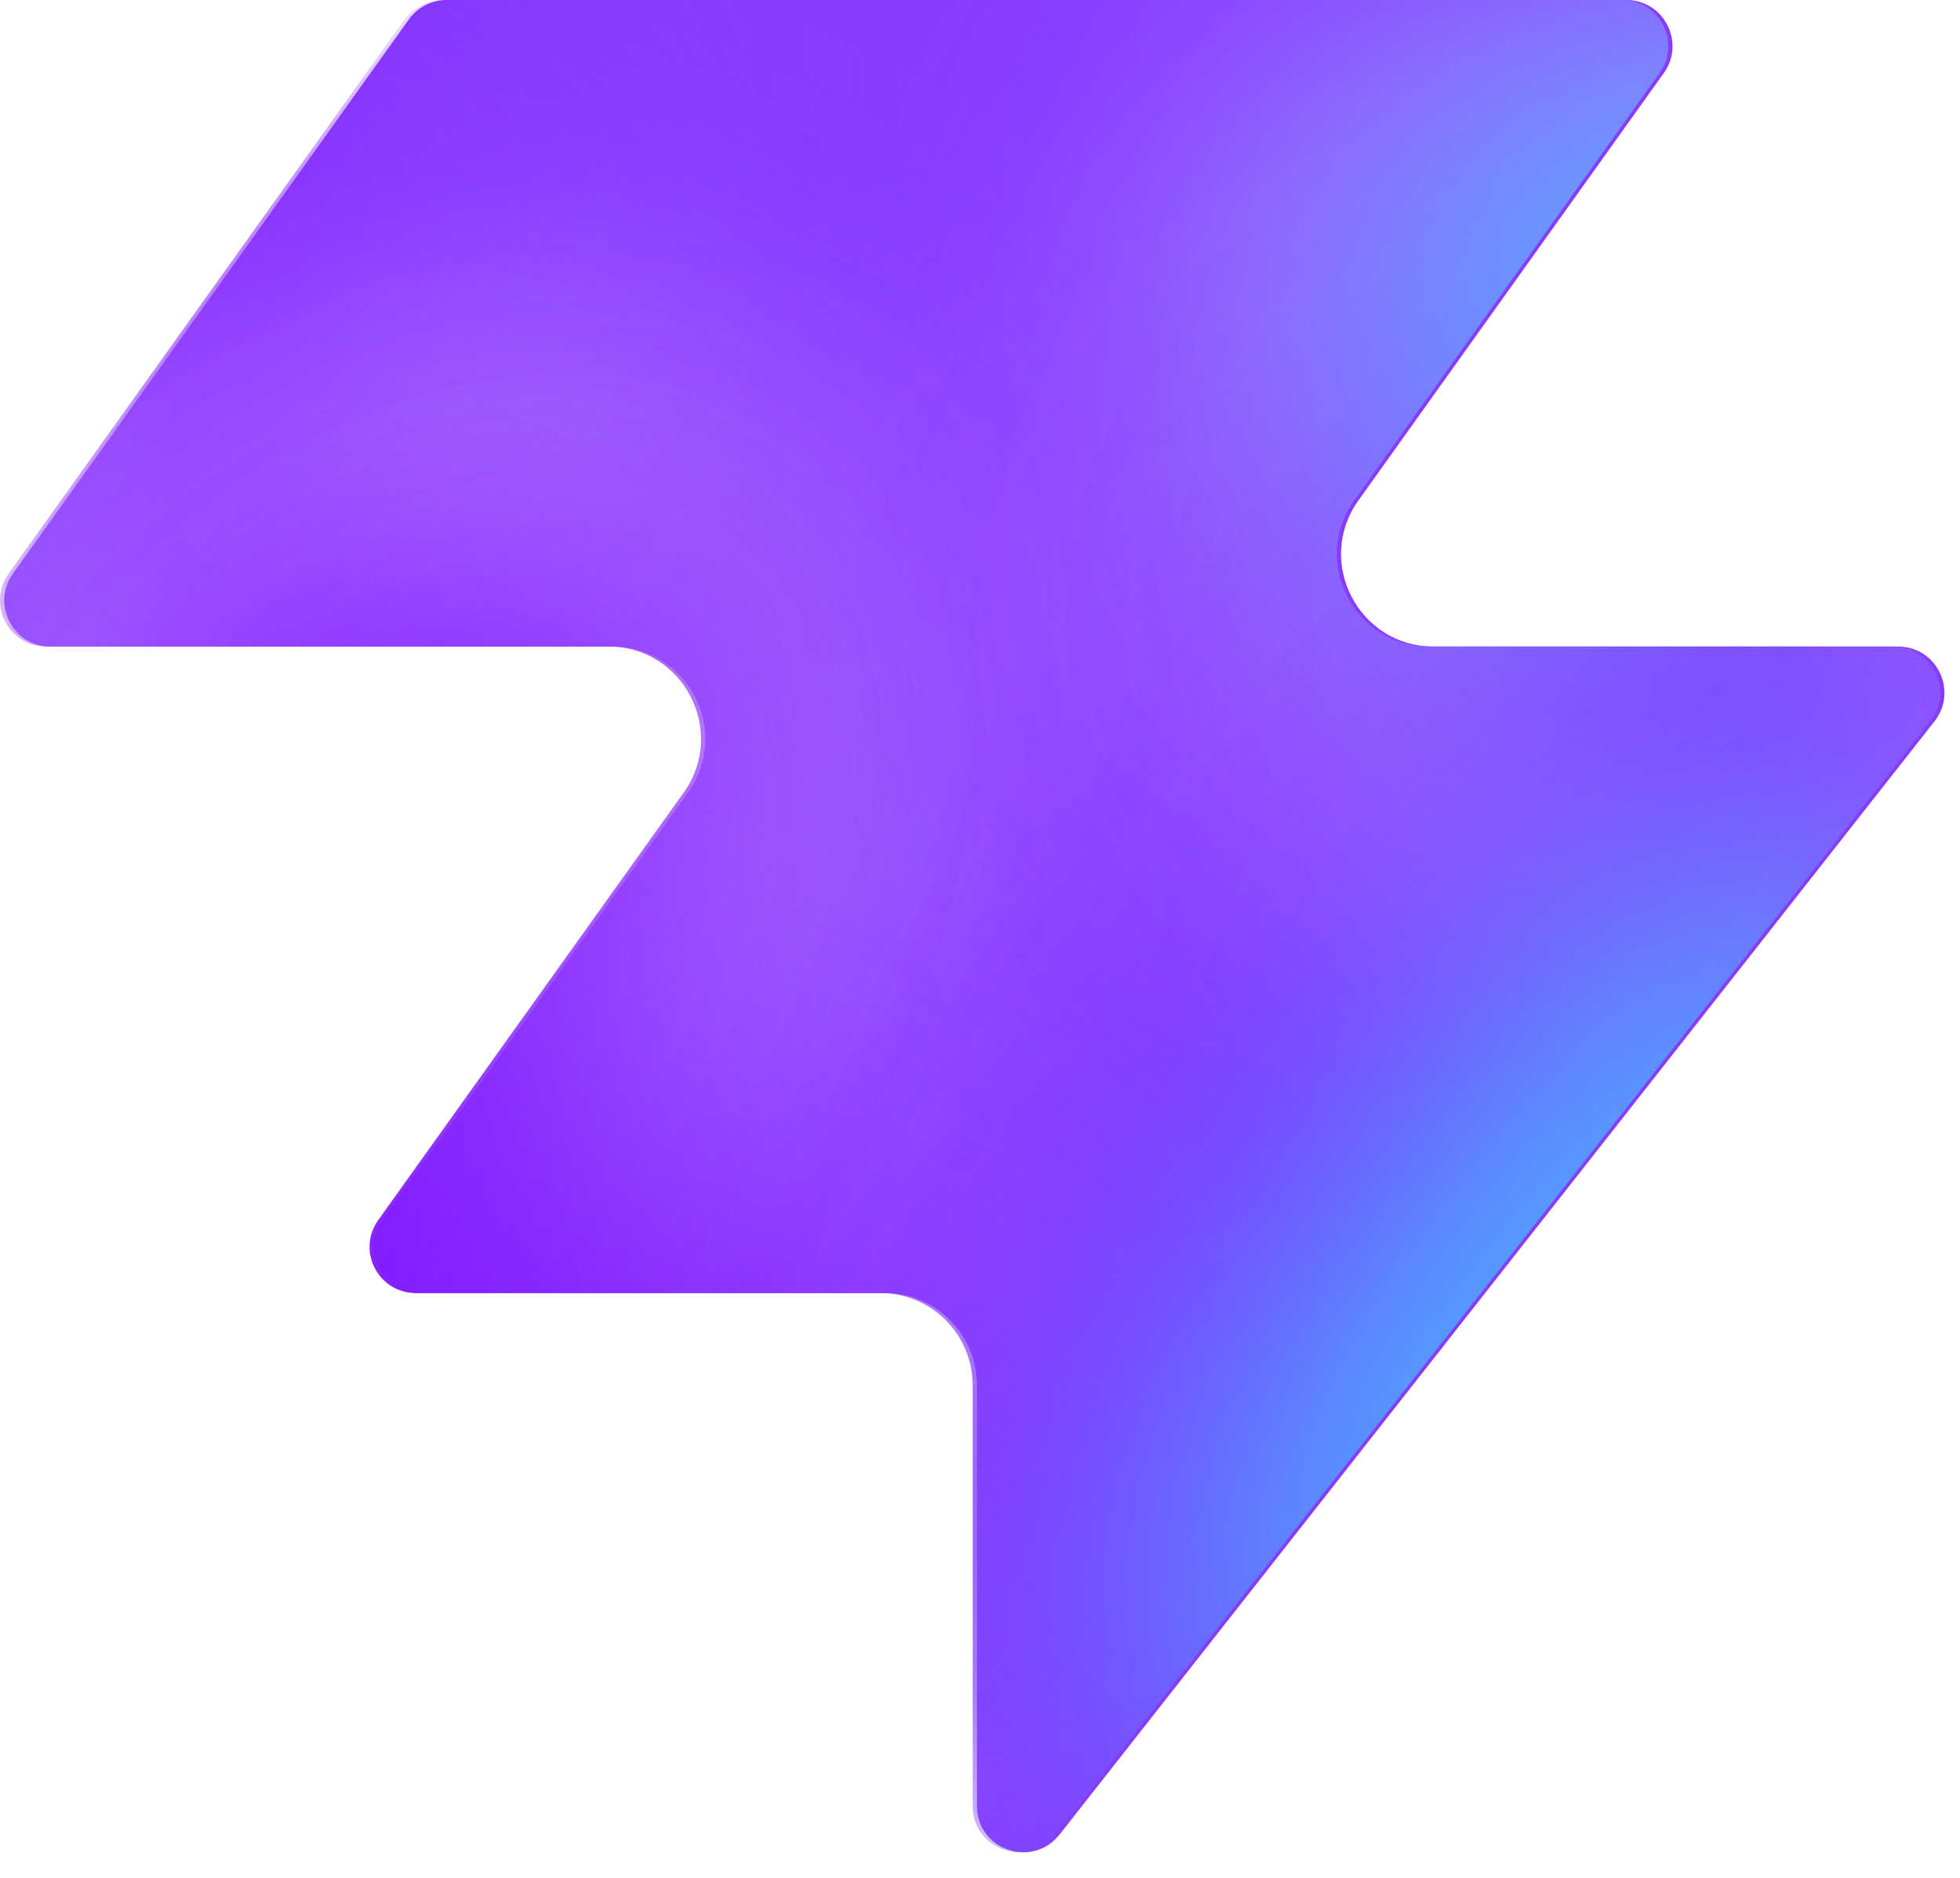
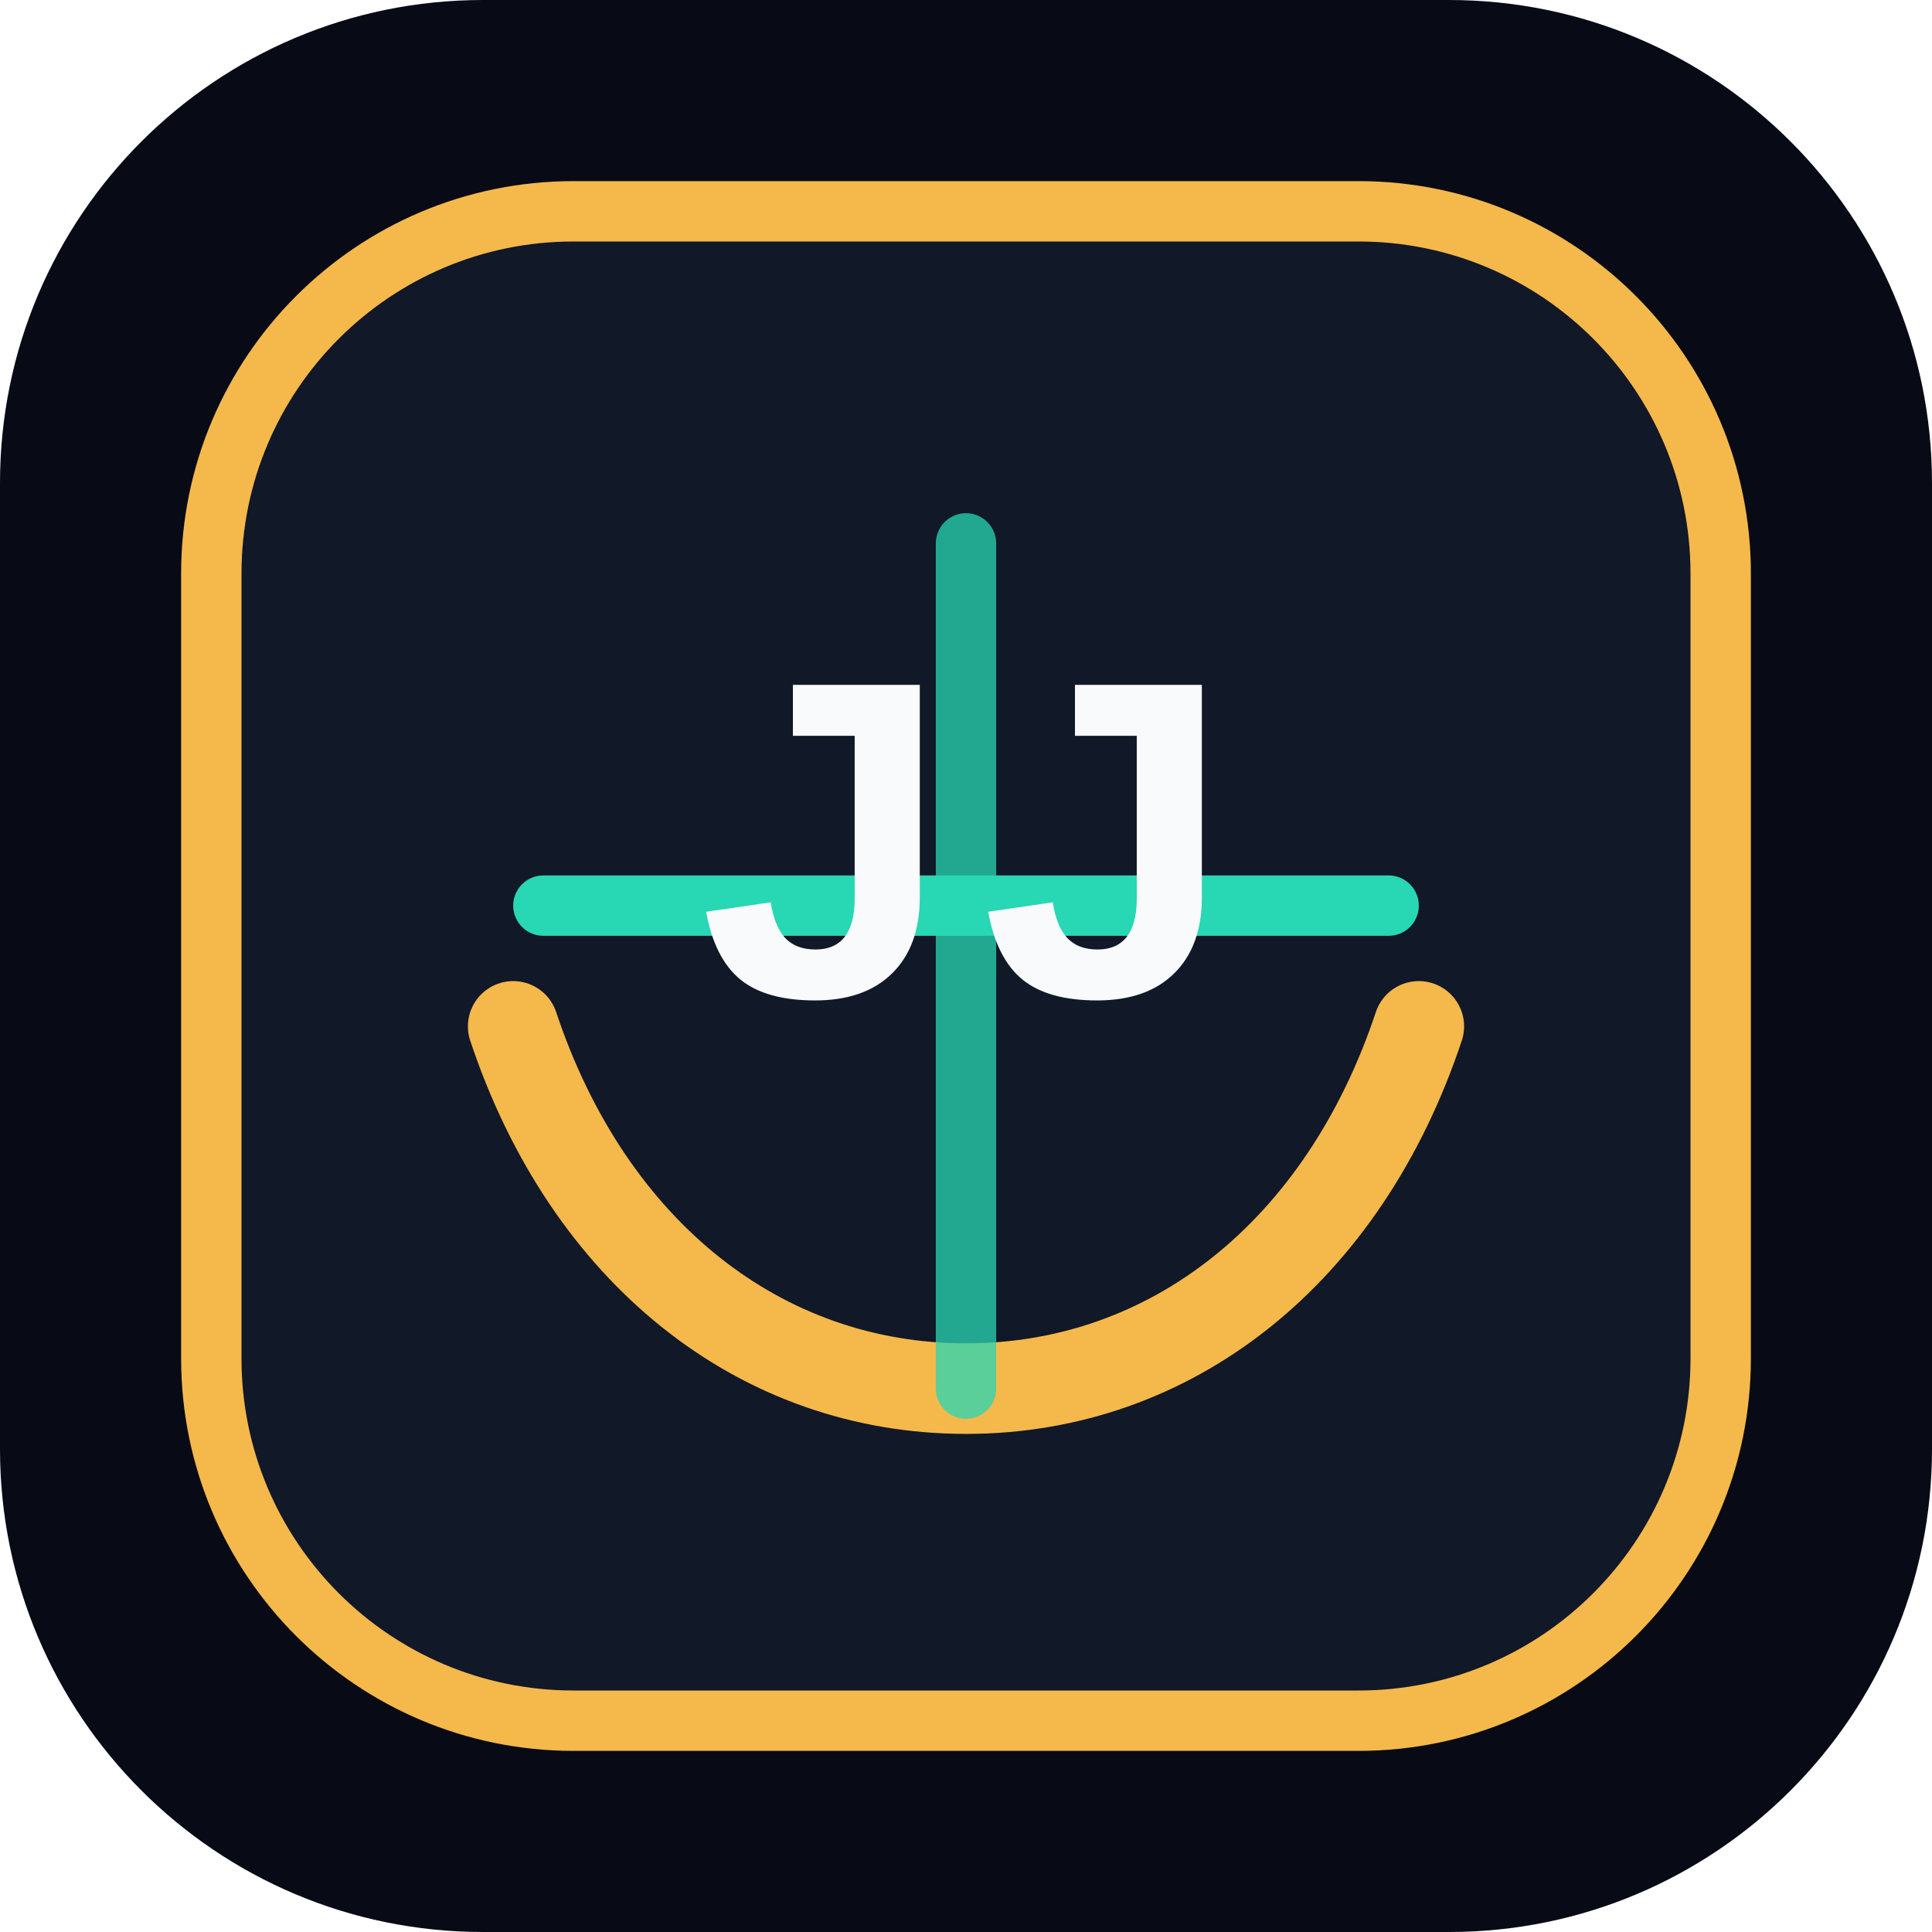
- <svg xmlns="http://www.w3.org/2000/svg" width="48" height="46" fill="none" viewBox="0 0 48 46">
-   <path fill="#863bff" d="M25.946 44.938c-.664.845-2.021.375-2.021-.698V33.937a2.26 2.26 0 0 0-2.262-2.262H10.287c-.92 0-1.456-1.04-.92-1.788l7.48-10.471c1.07-1.497 0-3.578-1.842-3.578H1.237c-.92 0-1.456-1.04-.92-1.788L10.013.474c.214-.297.556-.474.92-.474h28.894c.92 0 1.456 1.04.92 1.788l-7.48 10.471c-1.07 1.498 0 3.579 1.842 3.579h11.377c.943 0 1.473 1.088.89 1.83L25.947 44.94z" style="fill:#863bff;fill:color(display-p3 .525 .23 1);fill-opacity:1" />
-   <mask id="a" width="48" height="46" x="0" y="0" maskUnits="userSpaceOnUse" style="mask-type:alpha">
-     <path fill="#000" d="M25.842 44.938c-.664.844-2.021.375-2.021-.698V33.937a2.26 2.26 0 0 0-2.262-2.262H10.183c-.92 0-1.456-1.04-.92-1.788l7.48-10.471c1.07-1.498 0-3.579-1.842-3.579H1.133c-.92 0-1.456-1.04-.92-1.787L9.91.473c.214-.297.556-.474.92-.474h28.894c.92 0 1.456 1.04.92 1.788l-7.48 10.471c-1.07 1.498 0 3.578 1.842 3.578h11.377c.943 0 1.473 1.088.89 1.832L25.843 44.94z" style="fill:#000;fill-opacity:1" />
-   </mask>
-   <g mask="url(#a)">
-     <g filter="url(#b)">
-       <ellipse cx="5.508" cy="14.704" fill="#ede6ff" rx="5.508" ry="14.704" style="fill:#ede6ff;fill:color(display-p3 .927 .903 1);fill-opacity:1" transform="matrix(.00324 1 1 -.00324 -4.47 31.516)" />
-     </g>
-     <g filter="url(#c)">
-       <ellipse cx="10.399" cy="29.851" fill="#ede6ff" rx="10.399" ry="29.851" style="fill:#ede6ff;fill:color(display-p3 .927 .903 1);fill-opacity:1" transform="matrix(.00324 1 1 -.00324 -39.328 7.883)" />
-     </g>
-     <g filter="url(#d)">
-       <ellipse cx="5.508" cy="30.487" fill="#7e14ff" rx="5.508" ry="30.487" style="fill:#7e14ff;fill:color(display-p3 .492 .077 1);fill-opacity:1" transform="rotate(89.814 -25.913 -14.639)scale(1 -1)" />
-     </g>
-     <g filter="url(#e)">
-       <ellipse cx="5.508" cy="30.599" fill="#7e14ff" rx="5.508" ry="30.599" style="fill:#7e14ff;fill:color(display-p3 .492 .077 1);fill-opacity:1" transform="rotate(89.814 -32.644 -3.334)scale(1 -1)" />
-     </g>
-     <g filter="url(#f)">
-       <ellipse cx="5.508" cy="30.599" fill="#7e14ff" rx="5.508" ry="30.599" style="fill:#7e14ff;fill:color(display-p3 .492 .077 1);fill-opacity:1" transform="matrix(.00324 1 1 -.00324 -34.34 30.47)" />
-     </g>
-     <g filter="url(#g)">
-       <ellipse cx="14.072" cy="22.078" fill="#ede6ff" rx="14.072" ry="22.078" style="fill:#ede6ff;fill:color(display-p3 .927 .903 1);fill-opacity:1" transform="rotate(93.35 24.506 48.493)scale(-1 1)" />
-     </g>
-     <g filter="url(#h)">
-       <ellipse cx="3.47" cy="21.501" fill="#7e14ff" rx="3.47" ry="21.501" style="fill:#7e14ff;fill:color(display-p3 .492 .077 1);fill-opacity:1" transform="rotate(89.009 28.708 47.59)scale(-1 1)" />
-     </g>
-     <g filter="url(#i)">
-       <ellipse cx="3.47" cy="21.501" fill="#7e14ff" rx="3.47" ry="21.501" style="fill:#7e14ff;fill:color(display-p3 .492 .077 1);fill-opacity:1" transform="rotate(89.009 28.708 47.59)scale(-1 1)" />
-     </g>
-     <g filter="url(#j)">
-       <ellipse cx=".387" cy="8.972" fill="#7e14ff" rx="4.407" ry="29.108" style="fill:#7e14ff;fill:color(display-p3 .492 .077 1);fill-opacity:1" transform="rotate(39.51 .387 8.972)" />
-     </g>
-     <g filter="url(#k)">
-       <ellipse cx="47.523" cy="-6.092" fill="#7e14ff" rx="4.407" ry="29.108" style="fill:#7e14ff;fill:color(display-p3 .492 .077 1);fill-opacity:1" transform="rotate(37.892 47.523 -6.092)" />
-     </g>
-     <g filter="url(#l)">
-       <ellipse cx="41.412" cy="6.333" fill="#47bfff" rx="5.971" ry="9.665" style="fill:#47bfff;fill:color(display-p3 .28 .748 1);fill-opacity:1" transform="rotate(37.892 41.412 6.333)" />
-     </g>
-     <g filter="url(#m)">
-       <ellipse cx="-1.879" cy="38.332" fill="#7e14ff" rx="4.407" ry="29.108" style="fill:#7e14ff;fill:color(display-p3 .492 .077 1);fill-opacity:1" transform="rotate(37.892 -1.88 38.332)" />
-     </g>
-     <g filter="url(#n)">
-       <ellipse cx="-1.879" cy="38.332" fill="#7e14ff" rx="4.407" ry="29.108" style="fill:#7e14ff;fill:color(display-p3 .492 .077 1);fill-opacity:1" transform="rotate(37.892 -1.88 38.332)" />
-     </g>
-     <g filter="url(#o)">
-       <ellipse cx="35.651" cy="29.907" fill="#7e14ff" rx="4.407" ry="29.108" style="fill:#7e14ff;fill:color(display-p3 .492 .077 1);fill-opacity:1" transform="rotate(37.892 35.651 29.907)" />
-     </g>
-     <g filter="url(#p)">
-       <ellipse cx="38.418" cy="32.4" fill="#47bfff" rx="5.971" ry="15.297" style="fill:#47bfff;fill:color(display-p3 .28 .748 1);fill-opacity:1" transform="rotate(37.892 38.418 32.4)" />
-     </g>
-   </g>
-   <defs>
-     <filter id="b" width="60.045" height="41.654" x="-19.77" y="16.149" color-interpolation-filters="sRGB" filterUnits="userSpaceOnUse">
-       <feFlood flood-opacity="0" result="BackgroundImageFix" />
-       <feBlend in="SourceGraphic" in2="BackgroundImageFix" result="shape" />
-       <feGaussianBlur result="effect1_foregroundBlur_2002_17158" stdDeviation="7.659" />
-     </filter>
-     <filter id="c" width="90.34" height="51.437" x="-54.613" y="-7.533" color-interpolation-filters="sRGB" filterUnits="userSpaceOnUse">
-       <feFlood flood-opacity="0" result="BackgroundImageFix" />
-       <feBlend in="SourceGraphic" in2="BackgroundImageFix" result="shape" />
-       <feGaussianBlur result="effect1_foregroundBlur_2002_17158" stdDeviation="7.659" />
-     </filter>
-     <filter id="d" width="79.355" height="29.4" x="-49.64" y="2.03" color-interpolation-filters="sRGB" filterUnits="userSpaceOnUse">
-       <feFlood flood-opacity="0" result="BackgroundImageFix" />
-       <feBlend in="SourceGraphic" in2="BackgroundImageFix" result="shape" />
-       <feGaussianBlur result="effect1_foregroundBlur_2002_17158" stdDeviation="4.596" />
-     </filter>
-     <filter id="e" width="79.579" height="29.4" x="-45.045" y="20.029" color-interpolation-filters="sRGB" filterUnits="userSpaceOnUse">
-       <feFlood flood-opacity="0" result="BackgroundImageFix" />
-       <feBlend in="SourceGraphic" in2="BackgroundImageFix" result="shape" />
-       <feGaussianBlur result="effect1_foregroundBlur_2002_17158" stdDeviation="4.596" />
-     </filter>
-     <filter id="f" width="79.579" height="29.4" x="-43.513" y="21.178" color-interpolation-filters="sRGB" filterUnits="userSpaceOnUse">
-       <feFlood flood-opacity="0" result="BackgroundImageFix" />
-       <feBlend in="SourceGraphic" in2="BackgroundImageFix" result="shape" />
-       <feGaussianBlur result="effect1_foregroundBlur_2002_17158" stdDeviation="4.596" />
-     </filter>
-     <filter id="g" width="74.749" height="58.852" x="15.756" y="-17.901" color-interpolation-filters="sRGB" filterUnits="userSpaceOnUse">
-       <feFlood flood-opacity="0" result="BackgroundImageFix" />
-       <feBlend in="SourceGraphic" in2="BackgroundImageFix" result="shape" />
-       <feGaussianBlur result="effect1_foregroundBlur_2002_17158" stdDeviation="7.659" />
-     </filter>
-     <filter id="h" width="61.377" height="25.362" x="23.548" y="2.284" color-interpolation-filters="sRGB" filterUnits="userSpaceOnUse">
-       <feFlood flood-opacity="0" result="BackgroundImageFix" />
-       <feBlend in="SourceGraphic" in2="BackgroundImageFix" result="shape" />
-       <feGaussianBlur result="effect1_foregroundBlur_2002_17158" stdDeviation="4.596" />
-     </filter>
-     <filter id="i" width="61.377" height="25.362" x="23.548" y="2.284" color-interpolation-filters="sRGB" filterUnits="userSpaceOnUse">
-       <feFlood flood-opacity="0" result="BackgroundImageFix" />
-       <feBlend in="SourceGraphic" in2="BackgroundImageFix" result="shape" />
-       <feGaussianBlur result="effect1_foregroundBlur_2002_17158" stdDeviation="4.596" />
-     </filter>
-     <filter id="j" width="56.045" height="63.649" x="-27.636" y="-22.853" color-interpolation-filters="sRGB" filterUnits="userSpaceOnUse">
-       <feFlood flood-opacity="0" result="BackgroundImageFix" />
-       <feBlend in="SourceGraphic" in2="BackgroundImageFix" result="shape" />
-       <feGaussianBlur result="effect1_foregroundBlur_2002_17158" stdDeviation="4.596" />
-     </filter>
-     <filter id="k" width="54.814" height="64.646" x="20.116" y="-38.415" color-interpolation-filters="sRGB" filterUnits="userSpaceOnUse">
-       <feFlood flood-opacity="0" result="BackgroundImageFix" />
-       <feBlend in="SourceGraphic" in2="BackgroundImageFix" result="shape" />
-       <feGaussianBlur result="effect1_foregroundBlur_2002_17158" stdDeviation="4.596" />
-     </filter>
-     <filter id="l" width="33.541" height="35.313" x="24.641" y="-11.323" color-interpolation-filters="sRGB" filterUnits="userSpaceOnUse">
-       <feFlood flood-opacity="0" result="BackgroundImageFix" />
-       <feBlend in="SourceGraphic" in2="BackgroundImageFix" result="shape" />
-       <feGaussianBlur result="effect1_foregroundBlur_2002_17158" stdDeviation="4.596" />
-     </filter>
-     <filter id="m" width="54.814" height="64.646" x="-29.286" y="6.009" color-interpolation-filters="sRGB" filterUnits="userSpaceOnUse">
-       <feFlood flood-opacity="0" result="BackgroundImageFix" />
-       <feBlend in="SourceGraphic" in2="BackgroundImageFix" result="shape" />
-       <feGaussianBlur result="effect1_foregroundBlur_2002_17158" stdDeviation="4.596" />
-     </filter>
-     <filter id="n" width="54.814" height="64.646" x="-29.286" y="6.009" color-interpolation-filters="sRGB" filterUnits="userSpaceOnUse">
-       <feFlood flood-opacity="0" result="BackgroundImageFix" />
-       <feBlend in="SourceGraphic" in2="BackgroundImageFix" result="shape" />
-       <feGaussianBlur result="effect1_foregroundBlur_2002_17158" stdDeviation="4.596" />
-     </filter>
-     <filter id="o" width="54.814" height="64.646" x="8.244" y="-2.416" color-interpolation-filters="sRGB" filterUnits="userSpaceOnUse">
-       <feFlood flood-opacity="0" result="BackgroundImageFix" />
-       <feBlend in="SourceGraphic" in2="BackgroundImageFix" result="shape" />
-       <feGaussianBlur result="effect1_foregroundBlur_2002_17158" stdDeviation="4.596" />
-     </filter>
-     <filter id="p" width="39.409" height="43.623" x="18.713" y="10.588" color-interpolation-filters="sRGB" filterUnits="userSpaceOnUse">
-       <feFlood flood-opacity="0" result="BackgroundImageFix" />
-       <feBlend in="SourceGraphic" in2="BackgroundImageFix" result="shape" />
-       <feGaussianBlur result="effect1_foregroundBlur_2002_17158" stdDeviation="4.596" />
-     </filter>
-   </defs>
+ <svg xmlns="http://www.w3.org/2000/svg" width="64" height="64" fill="none" viewBox="0 0 64 64">
+   <rect width="64" height="64" rx="16" fill="#080b16" />
+   <rect x="7" y="7" width="50" height="50" rx="12" fill="#111827" stroke="#f5b84b" stroke-width="2" />
+   <path d="M17 34c2.5 7.5 8.2 12 15 12s12.5-4.5 15-12" stroke="#f5b84b" stroke-width="3" stroke-linecap="round" />
+   <path d="M18 30h28" stroke="#28d7b3" stroke-width="2" stroke-linecap="round" />
+   <path d="M32 18v28" stroke="#28d7b3" stroke-width="2" stroke-linecap="round" opacity=".75" />
+   <text x="32" y="33" fill="#f8fafc" font-family="Arial, sans-serif" font-size="15" font-weight="800" text-anchor="middle" letter-spacing="1">JJ</text>
</svg>
